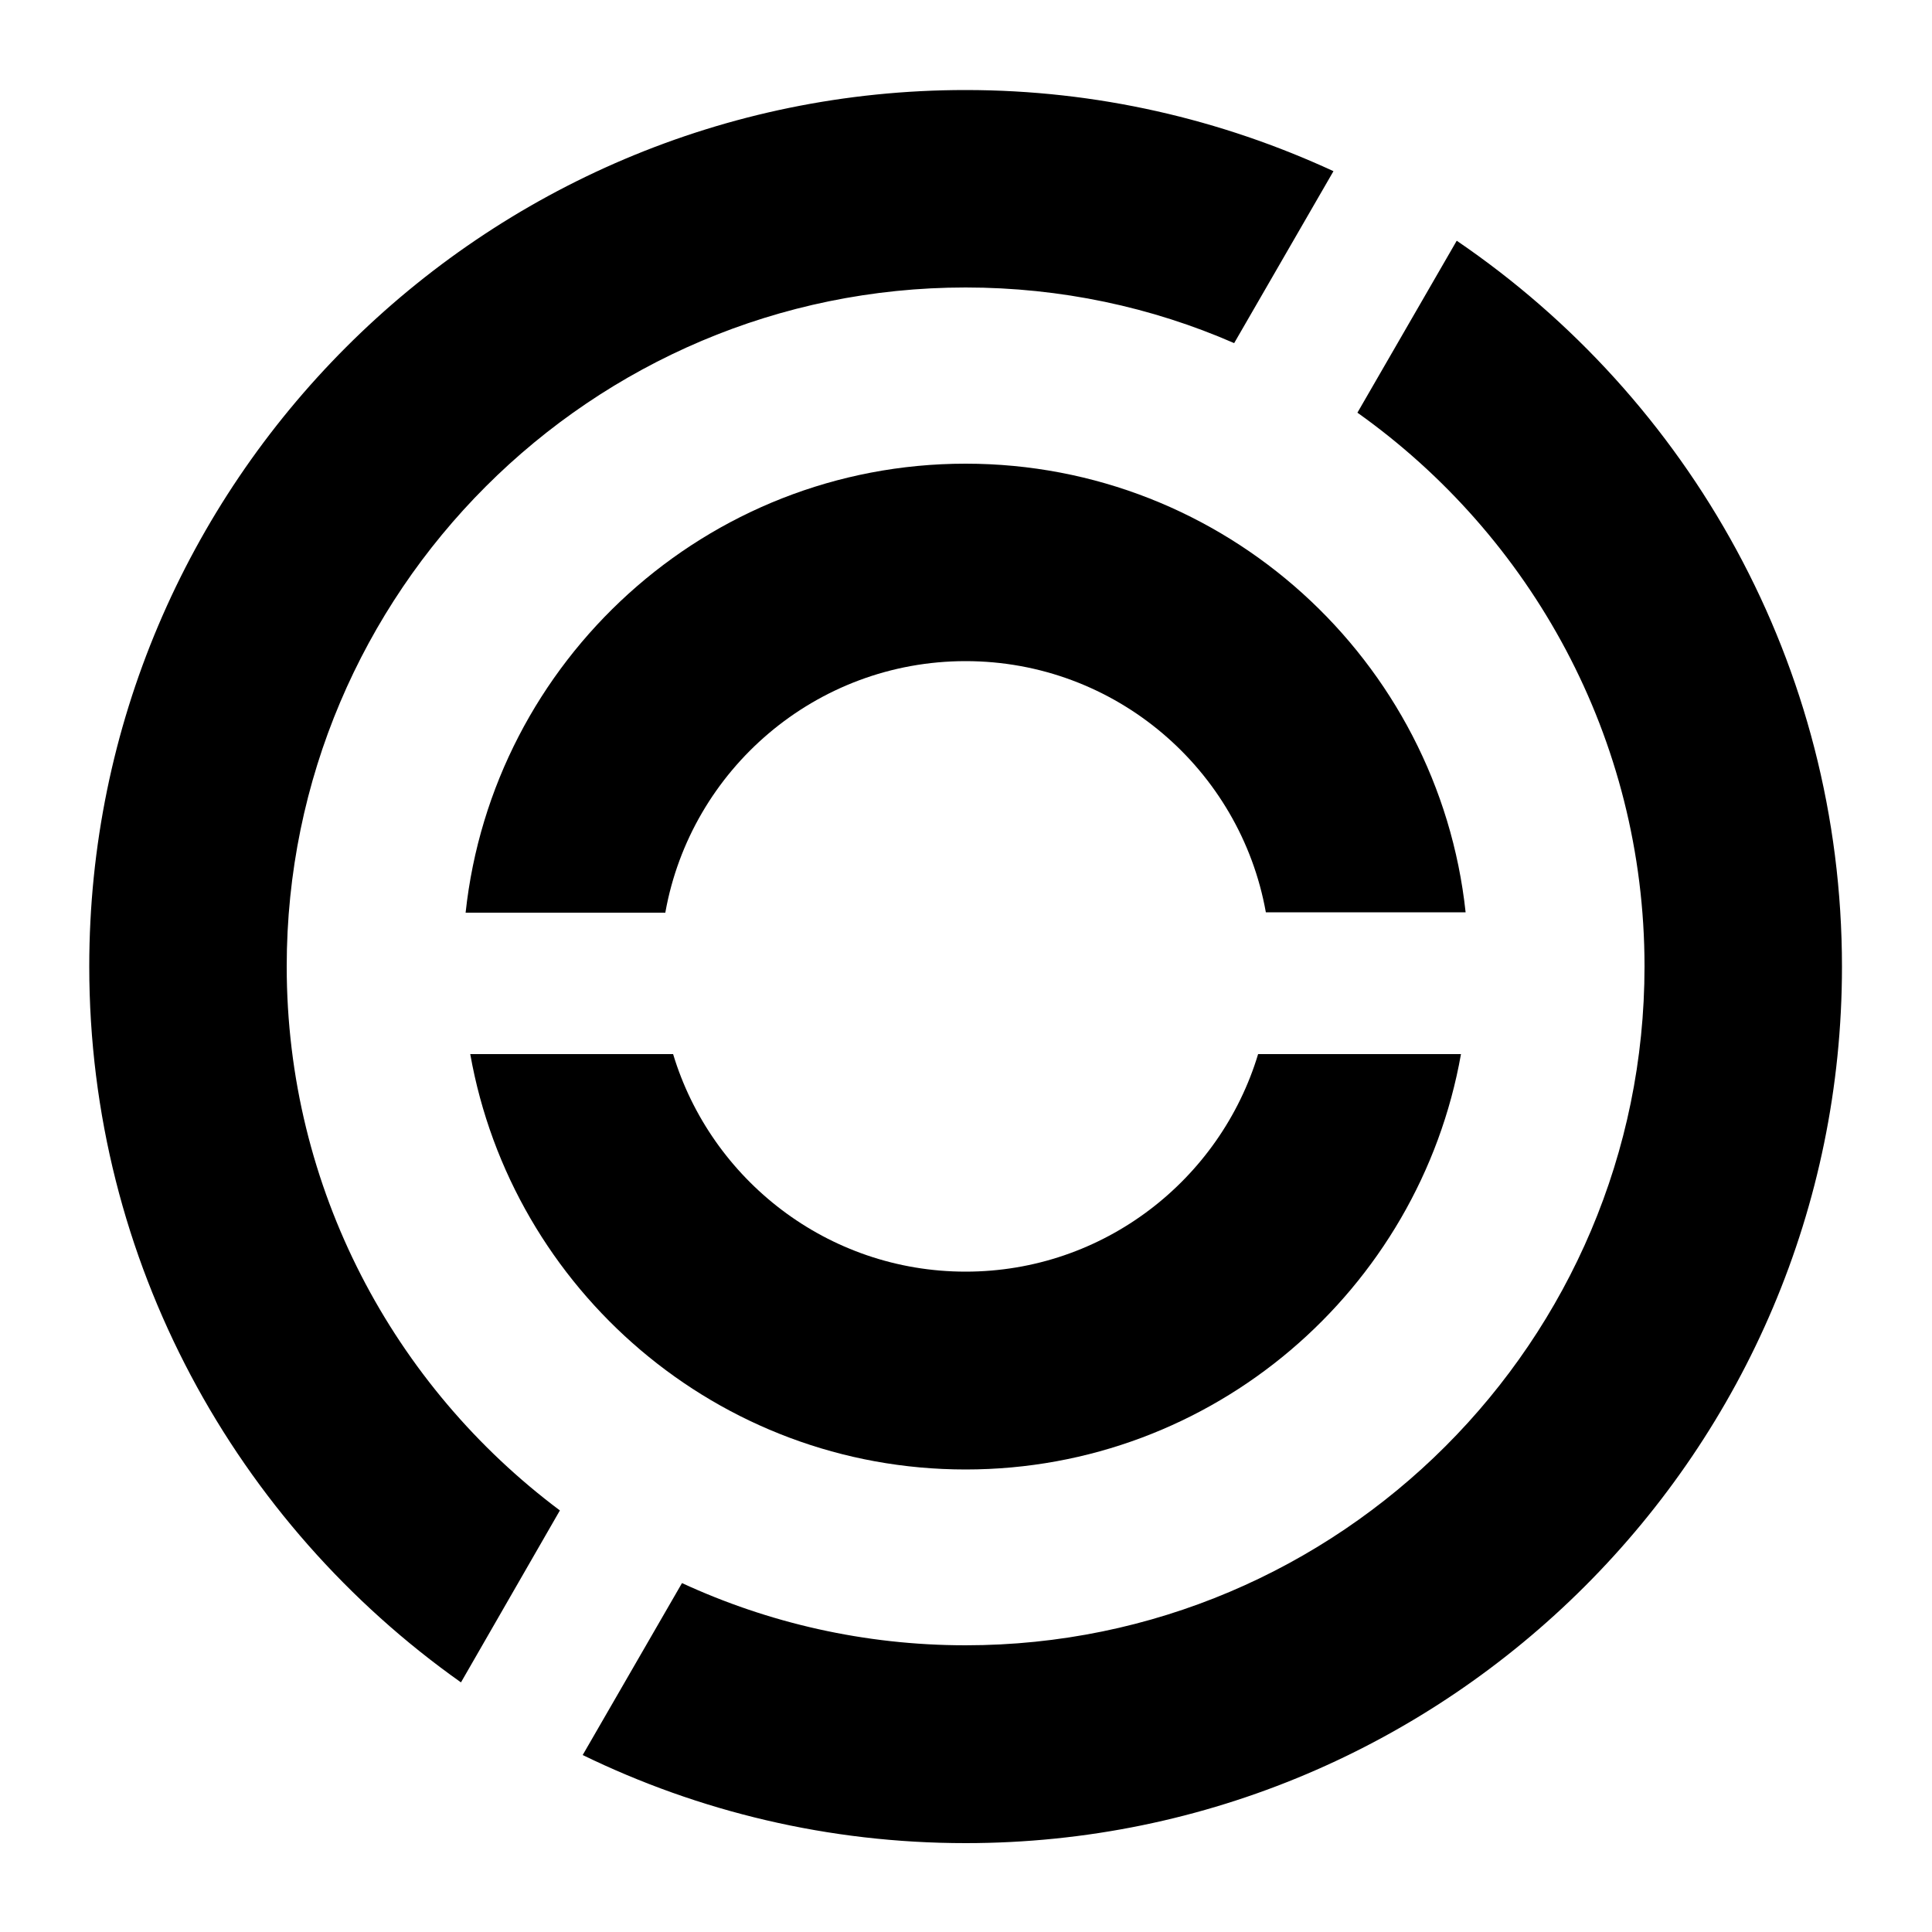
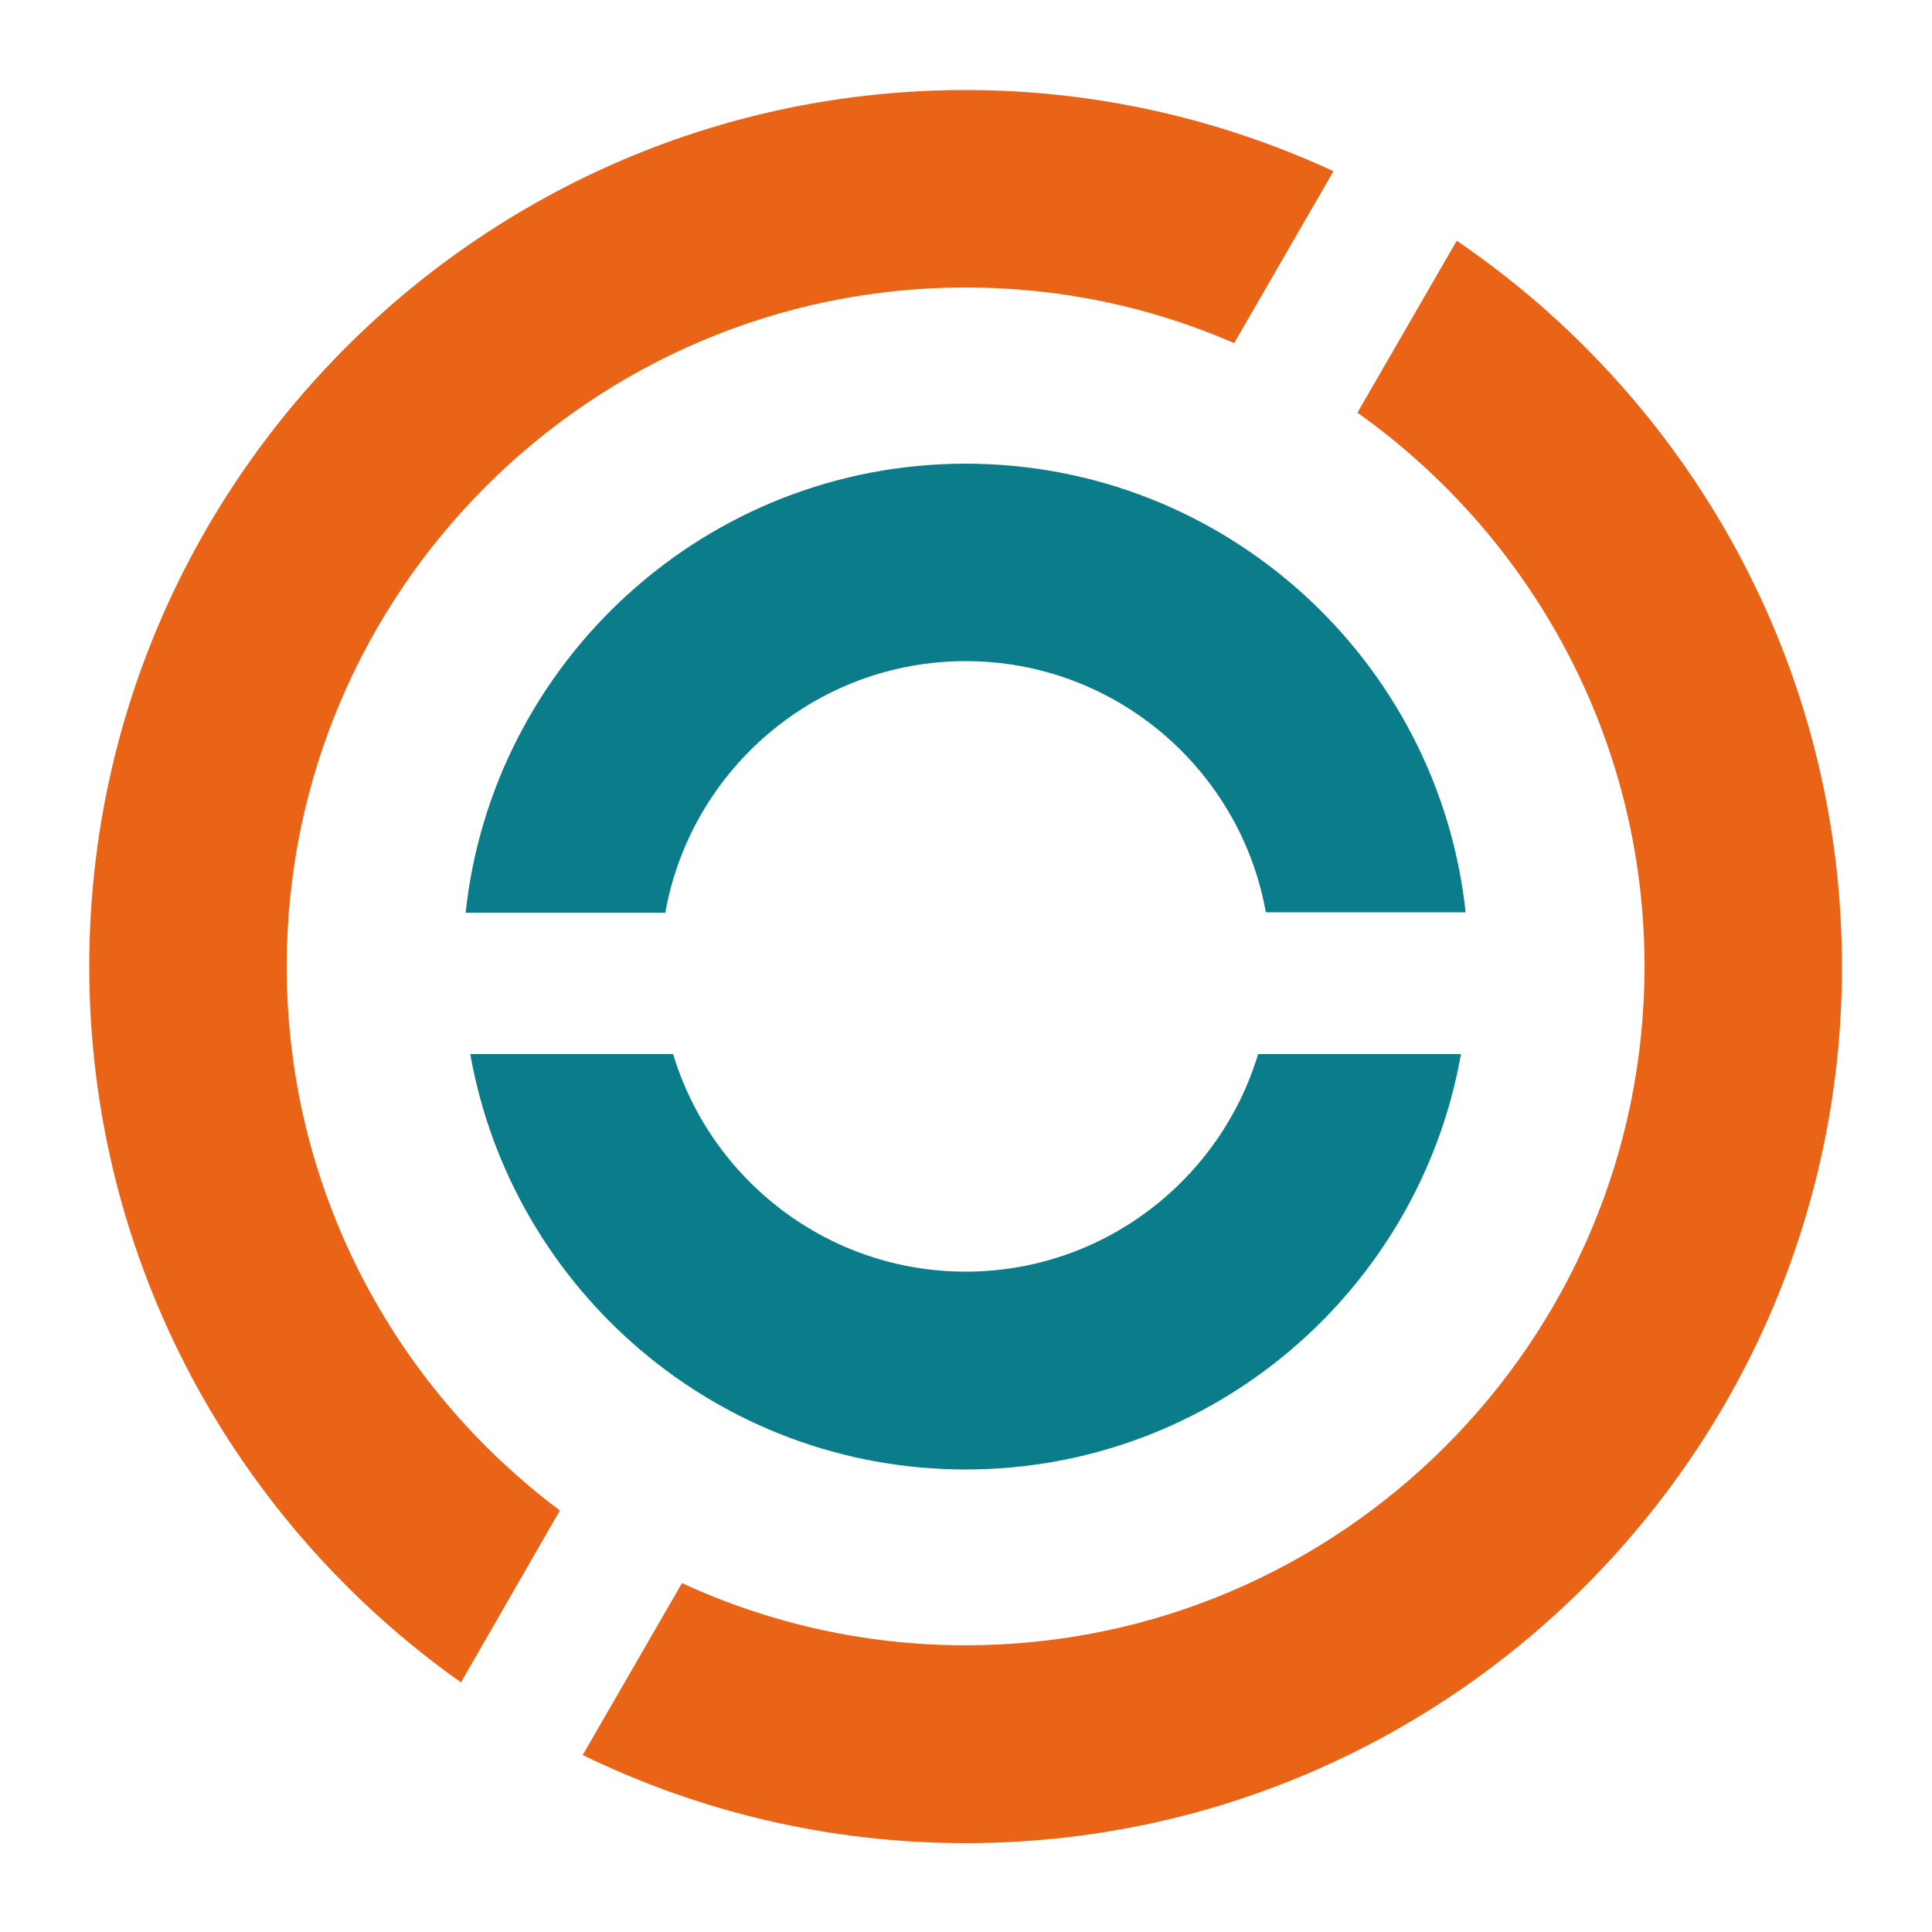
- <svg xmlns="http://www.w3.org/2000/svg" xml:space="preserve" id="Ebene_1" x="0" y="0" version="1.1" viewBox="0 0 500 500">
-   <path d="M144.9 390.9c-42.9-32.1-70.7-83.2-70.7-140.8 0-96.9 78.8-175.7 175.7-175.7 24.7 0 48.2 5.1 69.5 14.4l25.7-44.5c-29-13.4-61.2-21-95.2-21-125.1 0-226.8 101.8-226.8 226.8 0 76.5 38.1 144.2 96.2 185.3l25.6-44.5zM377 62.3l-25.7 44.5c44.9 31.9 74.3 84.2 74.3 143.3 0 96.9-78.8 175.7-175.7 175.7-26.2 0-51.1-5.8-73.4-16.1l-25.7 44.5c30 14.6 63.6 22.8 99.1 22.8 125.1 0 226.8-101.8 226.8-226.8 0-78.1-39.6-147-99.7-187.9z" class="st0" />
-   <path d="M172.2 236.1c6.6-36.9 38.9-65 77.7-65s71.1 28.1 77.7 65h51.7C372.3 170.9 317 120 249.9 120s-122.4 51-129.4 116.2h51.7zM325.6 272.8c-9.8 32.5-40 56.3-75.7 56.3s-65.9-23.8-75.7-56.3h-52.5c10.8 61 64.1 107.5 128.2 107.5s117.4-46.5 128.2-107.5h-52.5z" class="st1" />
+ <svg xmlns="http://www.w3.org/2000/svg" viewBox="0 0 500 500">
+   <path fill="#EA6418" d="M144.9 390.9c-42.9-32.1-70.7-83.2-70.7-140.8 0-96.9 78.8-175.7 175.7-175.7 24.7 0 48.2 5.1 69.5 14.4l25.7-44.5c-29-13.4-61.2-21-95.2-21-125.1 0-226.8 101.8-226.8 226.8 0 76.5 38.1 144.2 96.2 185.3l25.6-44.5zM377 62.3l-25.7 44.5c44.9 31.9 74.3 84.2 74.3 143.3 0 96.9-78.8 175.7-175.7 175.7-26.2 0-51.1-5.8-73.4-16.1l-25.7 44.5c30 14.6 63.6 22.8 99.1 22.8 125.1 0 226.8-101.8 226.8-226.8 0-78.1-39.6-147-99.7-187.9z" />
+   <path fill="#0B7C8A" d="M172.2 236.1c6.6-36.9 38.9-65 77.7-65s71.1 28.1 77.7 65h51.7C372.3 170.9 317 120 249.9 120s-122.4 51-129.4 116.2h51.7zM325.6 272.8c-9.8 32.5-40 56.3-75.7 56.3s-65.9-23.8-75.7-56.3h-52.5c10.8 61 64.1 107.5 128.2 107.5s117.4-46.5 128.2-107.5h-52.5z" />
</svg>
